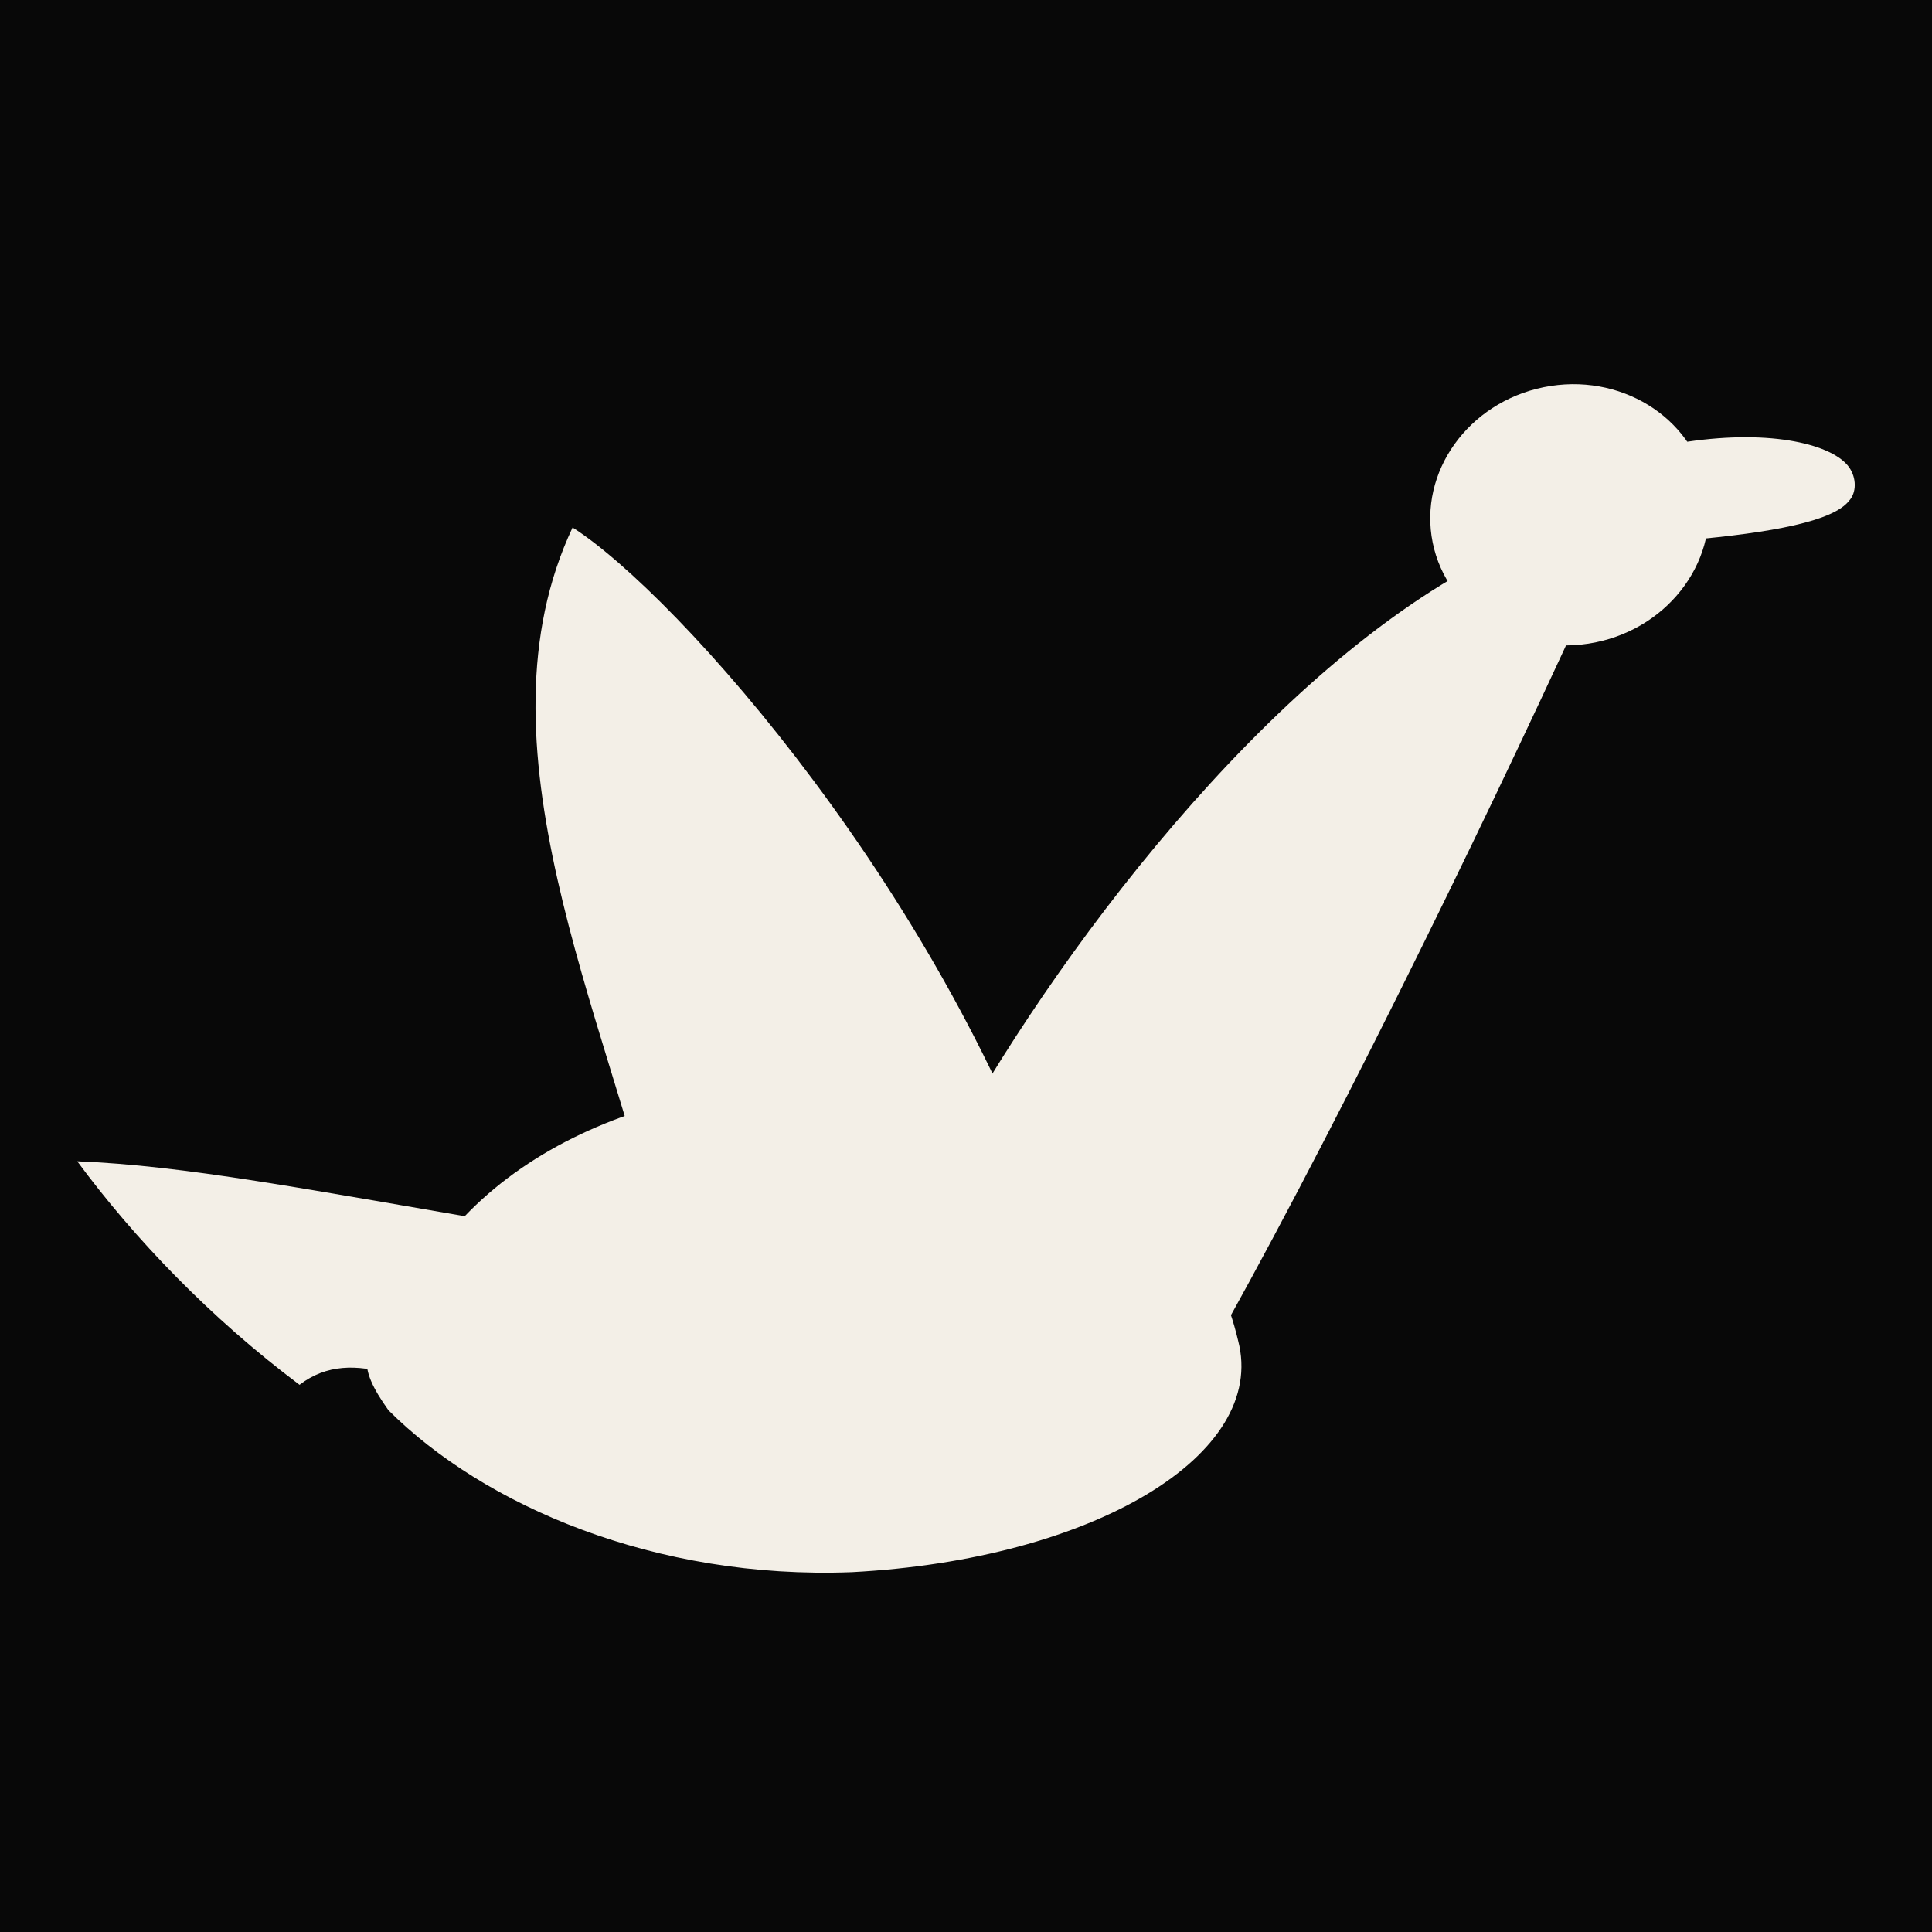
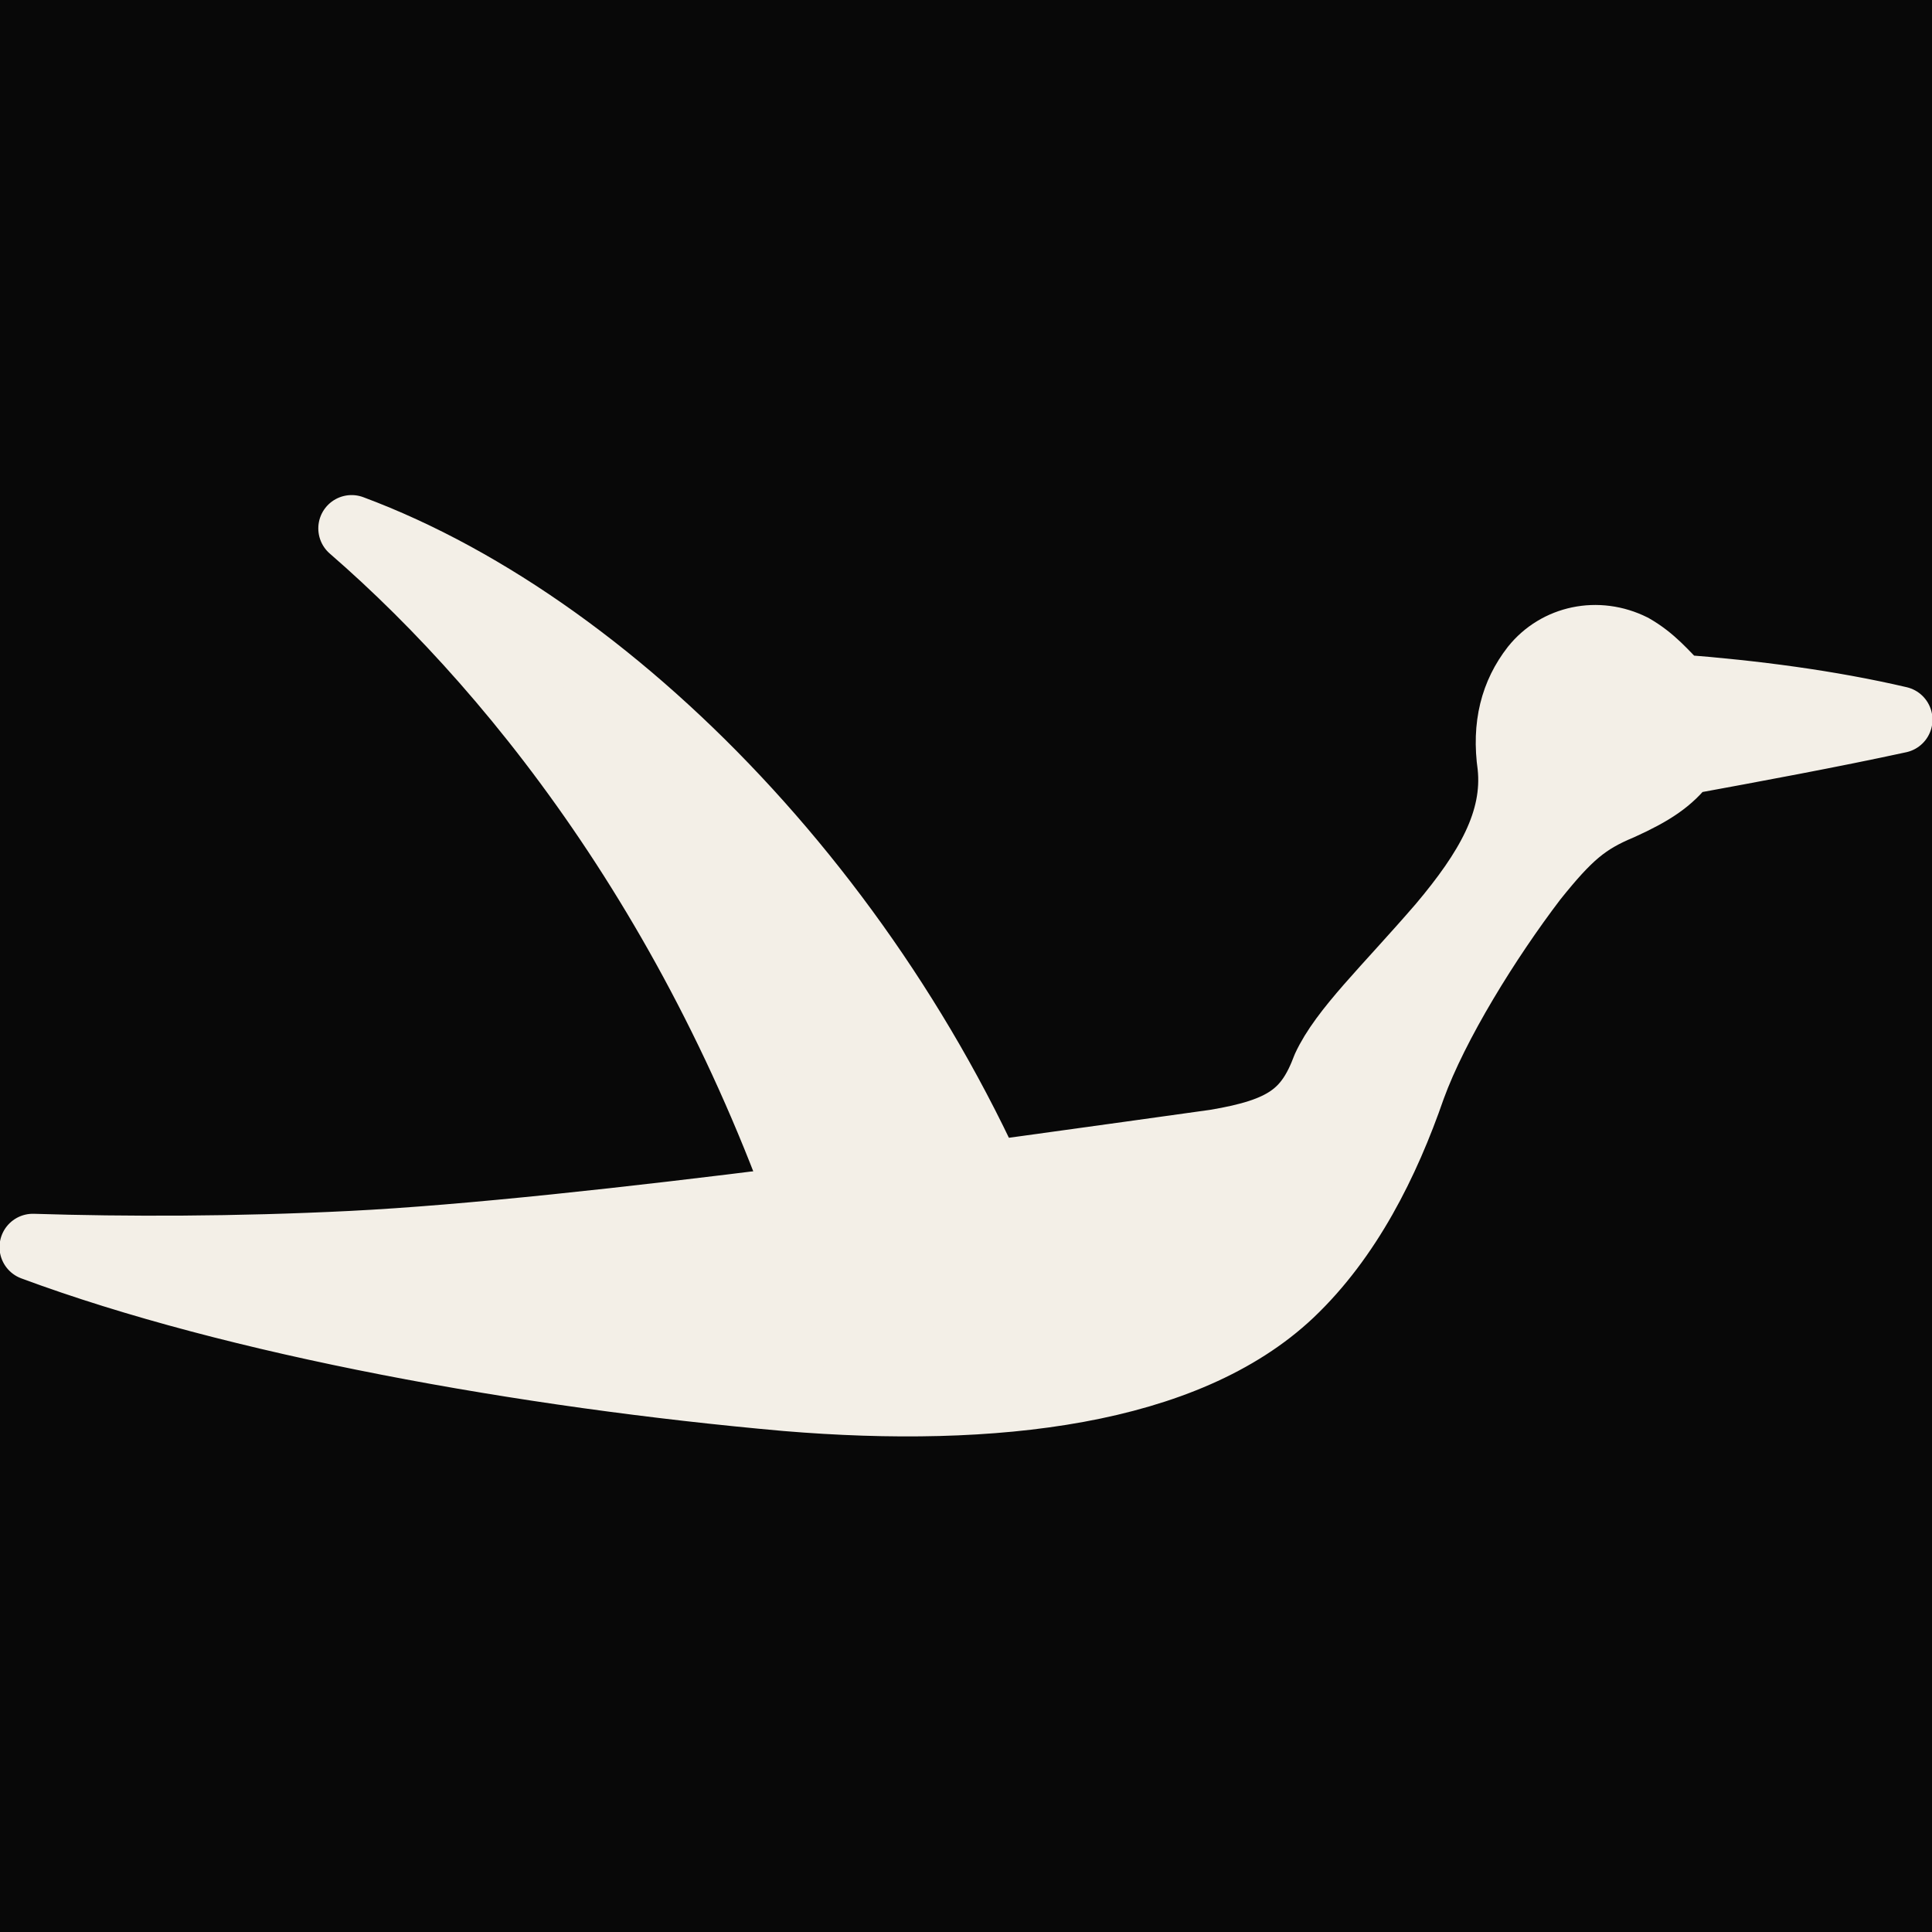
<svg xmlns="http://www.w3.org/2000/svg" id="gm-favicon" viewBox="0 0 100 100" aria-hidden="true" focusable="false">
  <rect width="100" height="100" fill="#080808" />
-   <g fill="#F3EFE7" transform="translate(50 50) scale(3.287) translate(-2.395 6.495)">
-     <path d="M -4.6 -2.4 C -8.1 -3.0 -9.9 -3.35 -11.6 -3.42 C -10.7 -2.2 -9.5 -0.95 -8.1 0.1 C -7.25 -0.55 -6.2 0.1 -4.9 0.7 Z" />
-     <path d="M -6.56 -0.895 C -5.517 -3.578 -2.386 -4.831 0.895 -4.652 C 3.85 -4.52 6.1 -3.05 6.68 -0.596 C 7.15 1.2 4.4 2.85 0.6 3.05 C -2.5 3.17 -5.2 2.0 -6.7 0.5 C -7.2 -0.2 -7.15 -0.5 -6.56 -0.895 Z" />
-     <path d="M 1.789 -2.982 C 3.2 -5.8 6.5 -10.5 10.05 -12.6 L 12.1 -12.1 C 10.45 -8.5 8.0 -3.5 6.143 -0.239 Z" />
-     <ellipse cx="11.9" cy="-13.6" rx="2.2" ry="2.05" transform="rotate(-11.459 11.9 -13.6)" />
-     <path d="M 13.75 -14.75 C 15.1 -14.95 16.05 -14.7 16.3 -14.35 C 16.42 -14.18 16.42 -13.95 16.3 -13.82 C 16.05 -13.5 15.1 -13.32 13.75 -13.2 Z" />
-     <path d="M -2.4 -2.058 C -3.3 -5.8 -5.4 -10.0 -3.8 -13.4 C -2.15 -12.35 2.122 -7.55 3.889 -2.149 C 2.17 -1.42 -0.511 -1.246 -2.4 -2.058 Z" />
+   <g fill="#F3EFE7" stroke="#F3EFE7" stroke-width="1.15" stroke-linejoin="round" stroke-linecap="round" transform="translate(50 50) scale(3.0) translate(-19.1 -6.85)">
+     <path d="M 35.2 2.6 C 34.0 2.32 32.7 2.15 31.4 2.05 C 31.15 1.8 30.95 1.55 30.6 1.35 C 30.0 1.05 29.3 1.2 28.9 1.7 C 28.55 2.15 28.4 2.7 28.5 3.4 C 28.6 4.35 28.1 5.2 27.3 6.15 C 26.35 7.25 25.6 7.95 25.3 8.6 C 25.0 9.4 24.6 9.7 23.4 9.9 C 19.8 10.4 12.5 11.45 8.5 11.65 C 6.5 11.75 4.6 11.75 3.0 11.7 C 6.5 13.0 11.5 13.9 16.0 14.3 C 19.6 14.6 22.9 14.2 24.7 12.5 C 25.7 11.55 26.35 10.25 26.8 8.95 C 27.2 7.85 28.1 6.4 28.9 5.35 C 29.5 4.6 29.8 4.35 30.4 4.1 C 30.95 3.85 31.25 3.65 31.5 3.32 C 32.7 3.1 34.05 2.85 35.2 2.6 Z" />
+     <path d="M 20.3 12.4 C 18.1 6.2 13.2 1.05 8.5 -0.7 C 11.5 1.9 14.9 6.3 16.8 12.6 Z" />
  </g>
</svg>
